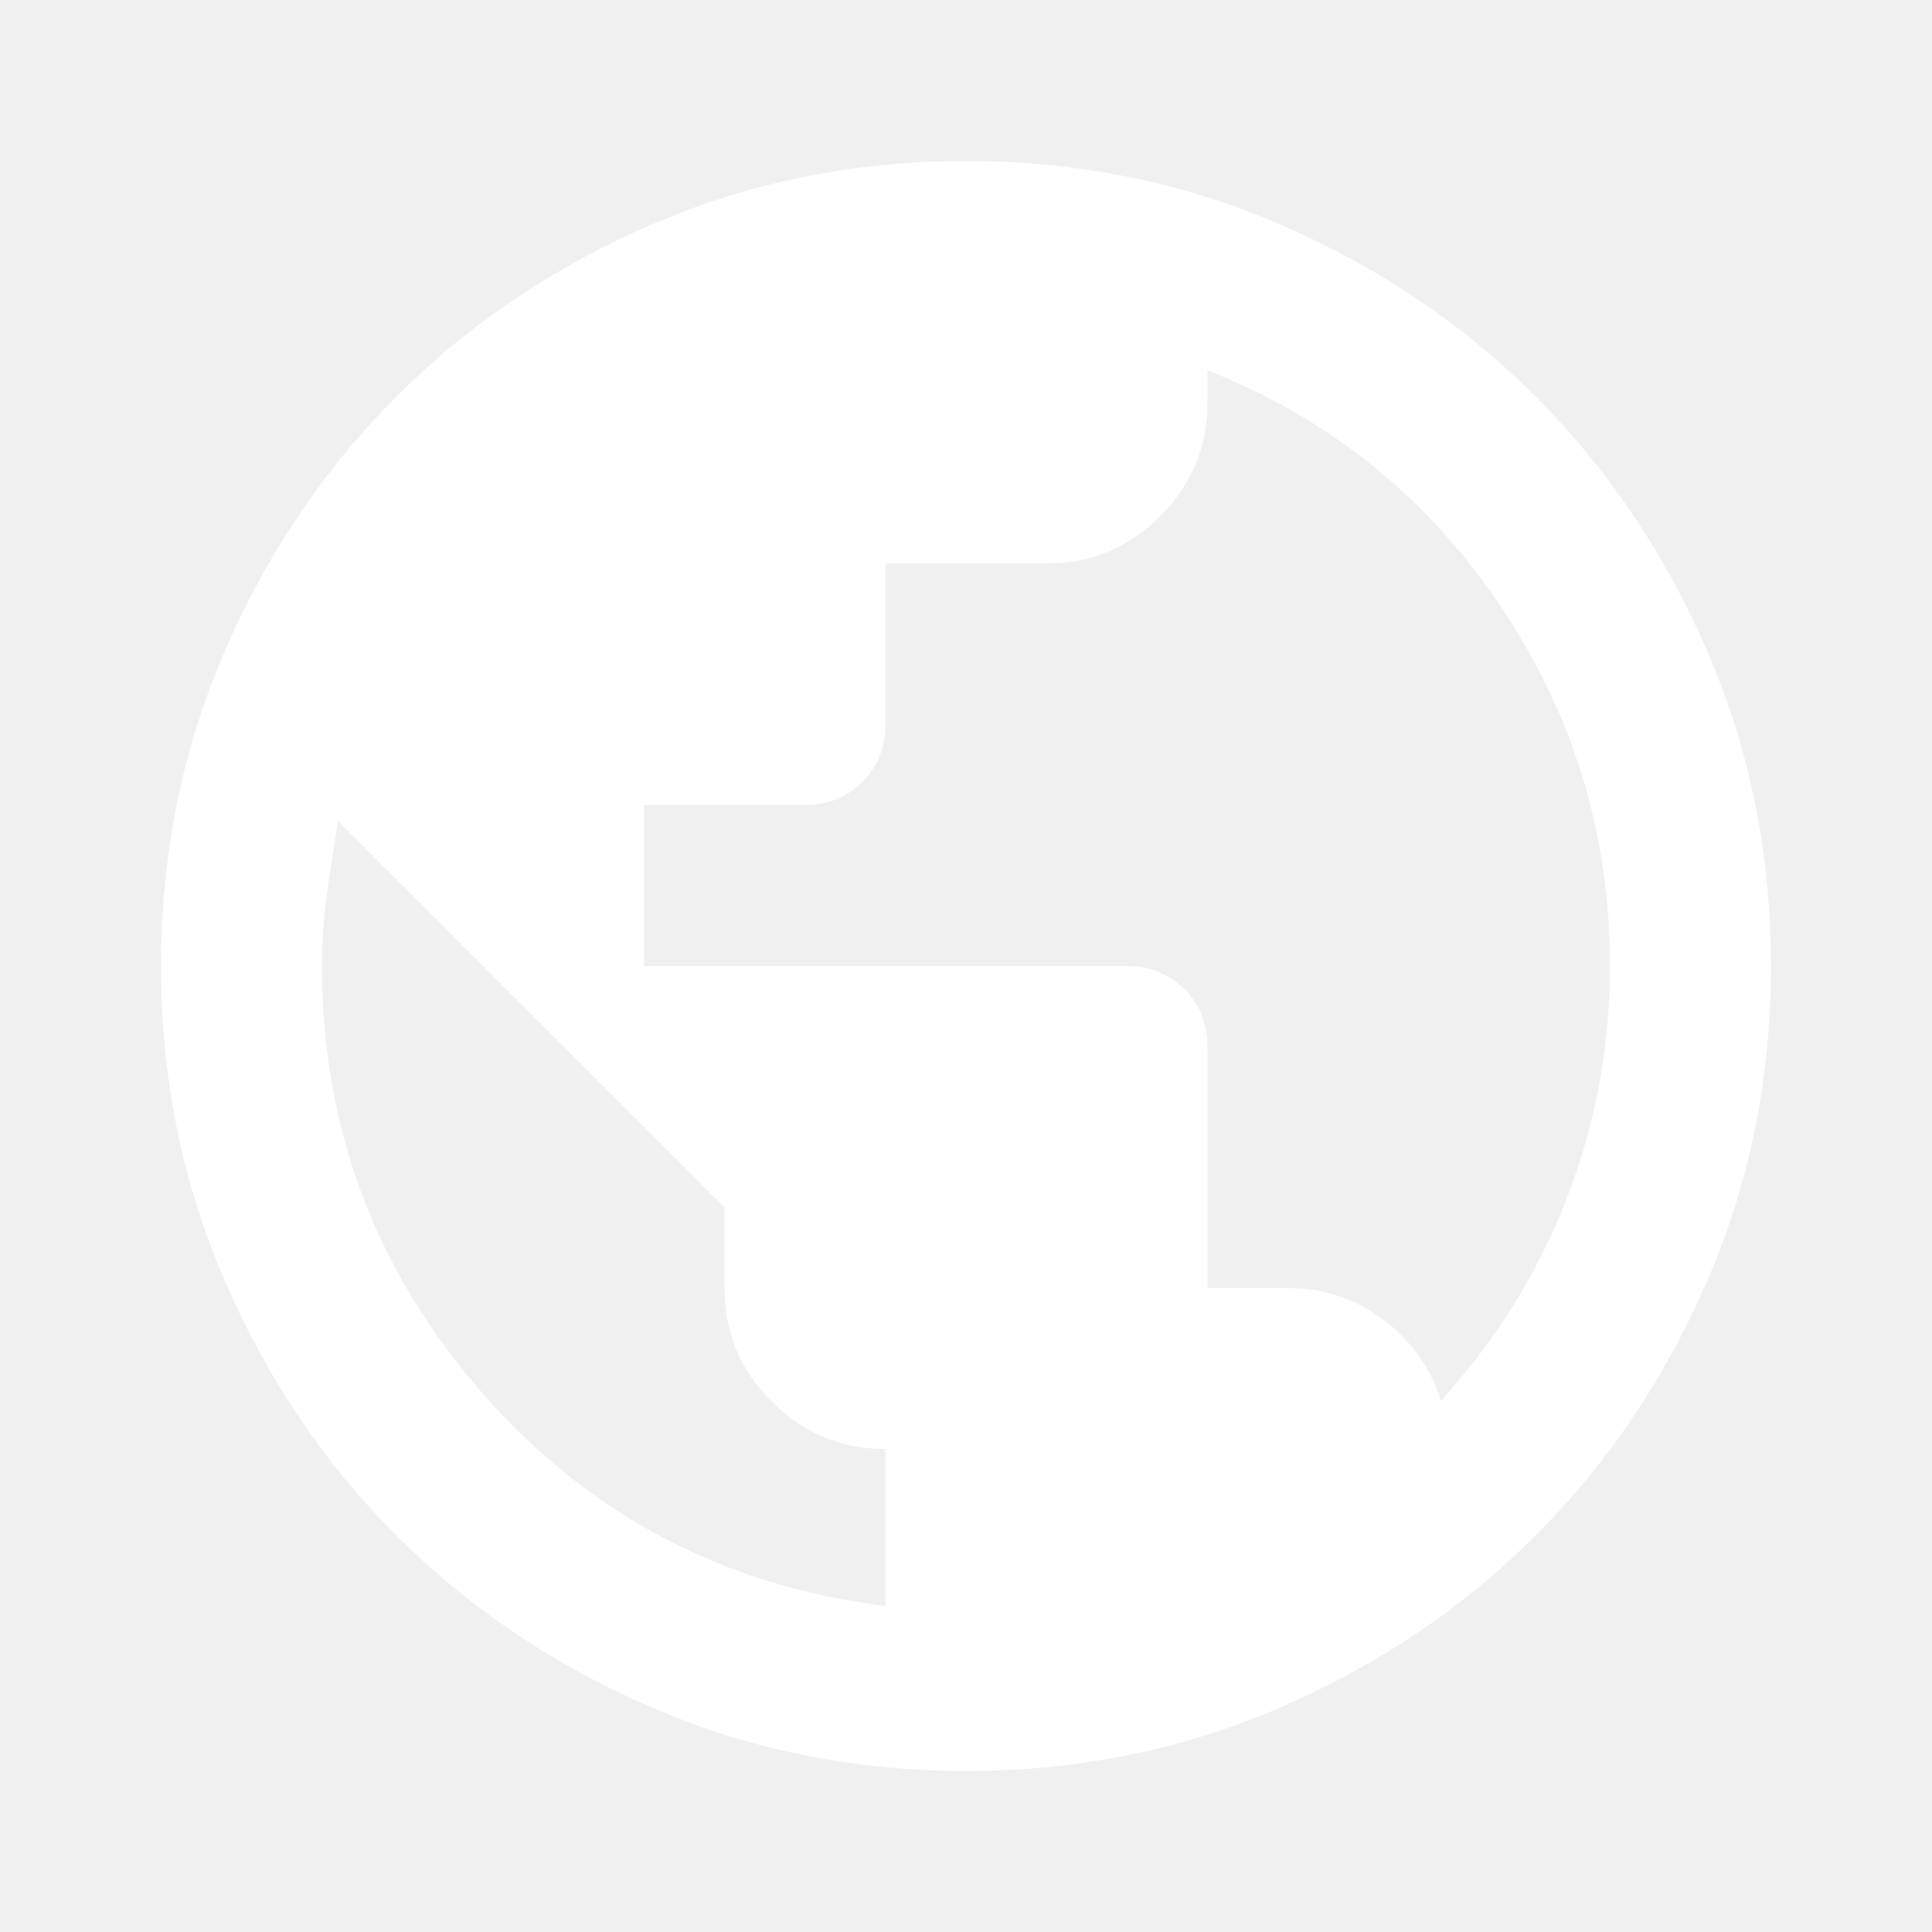
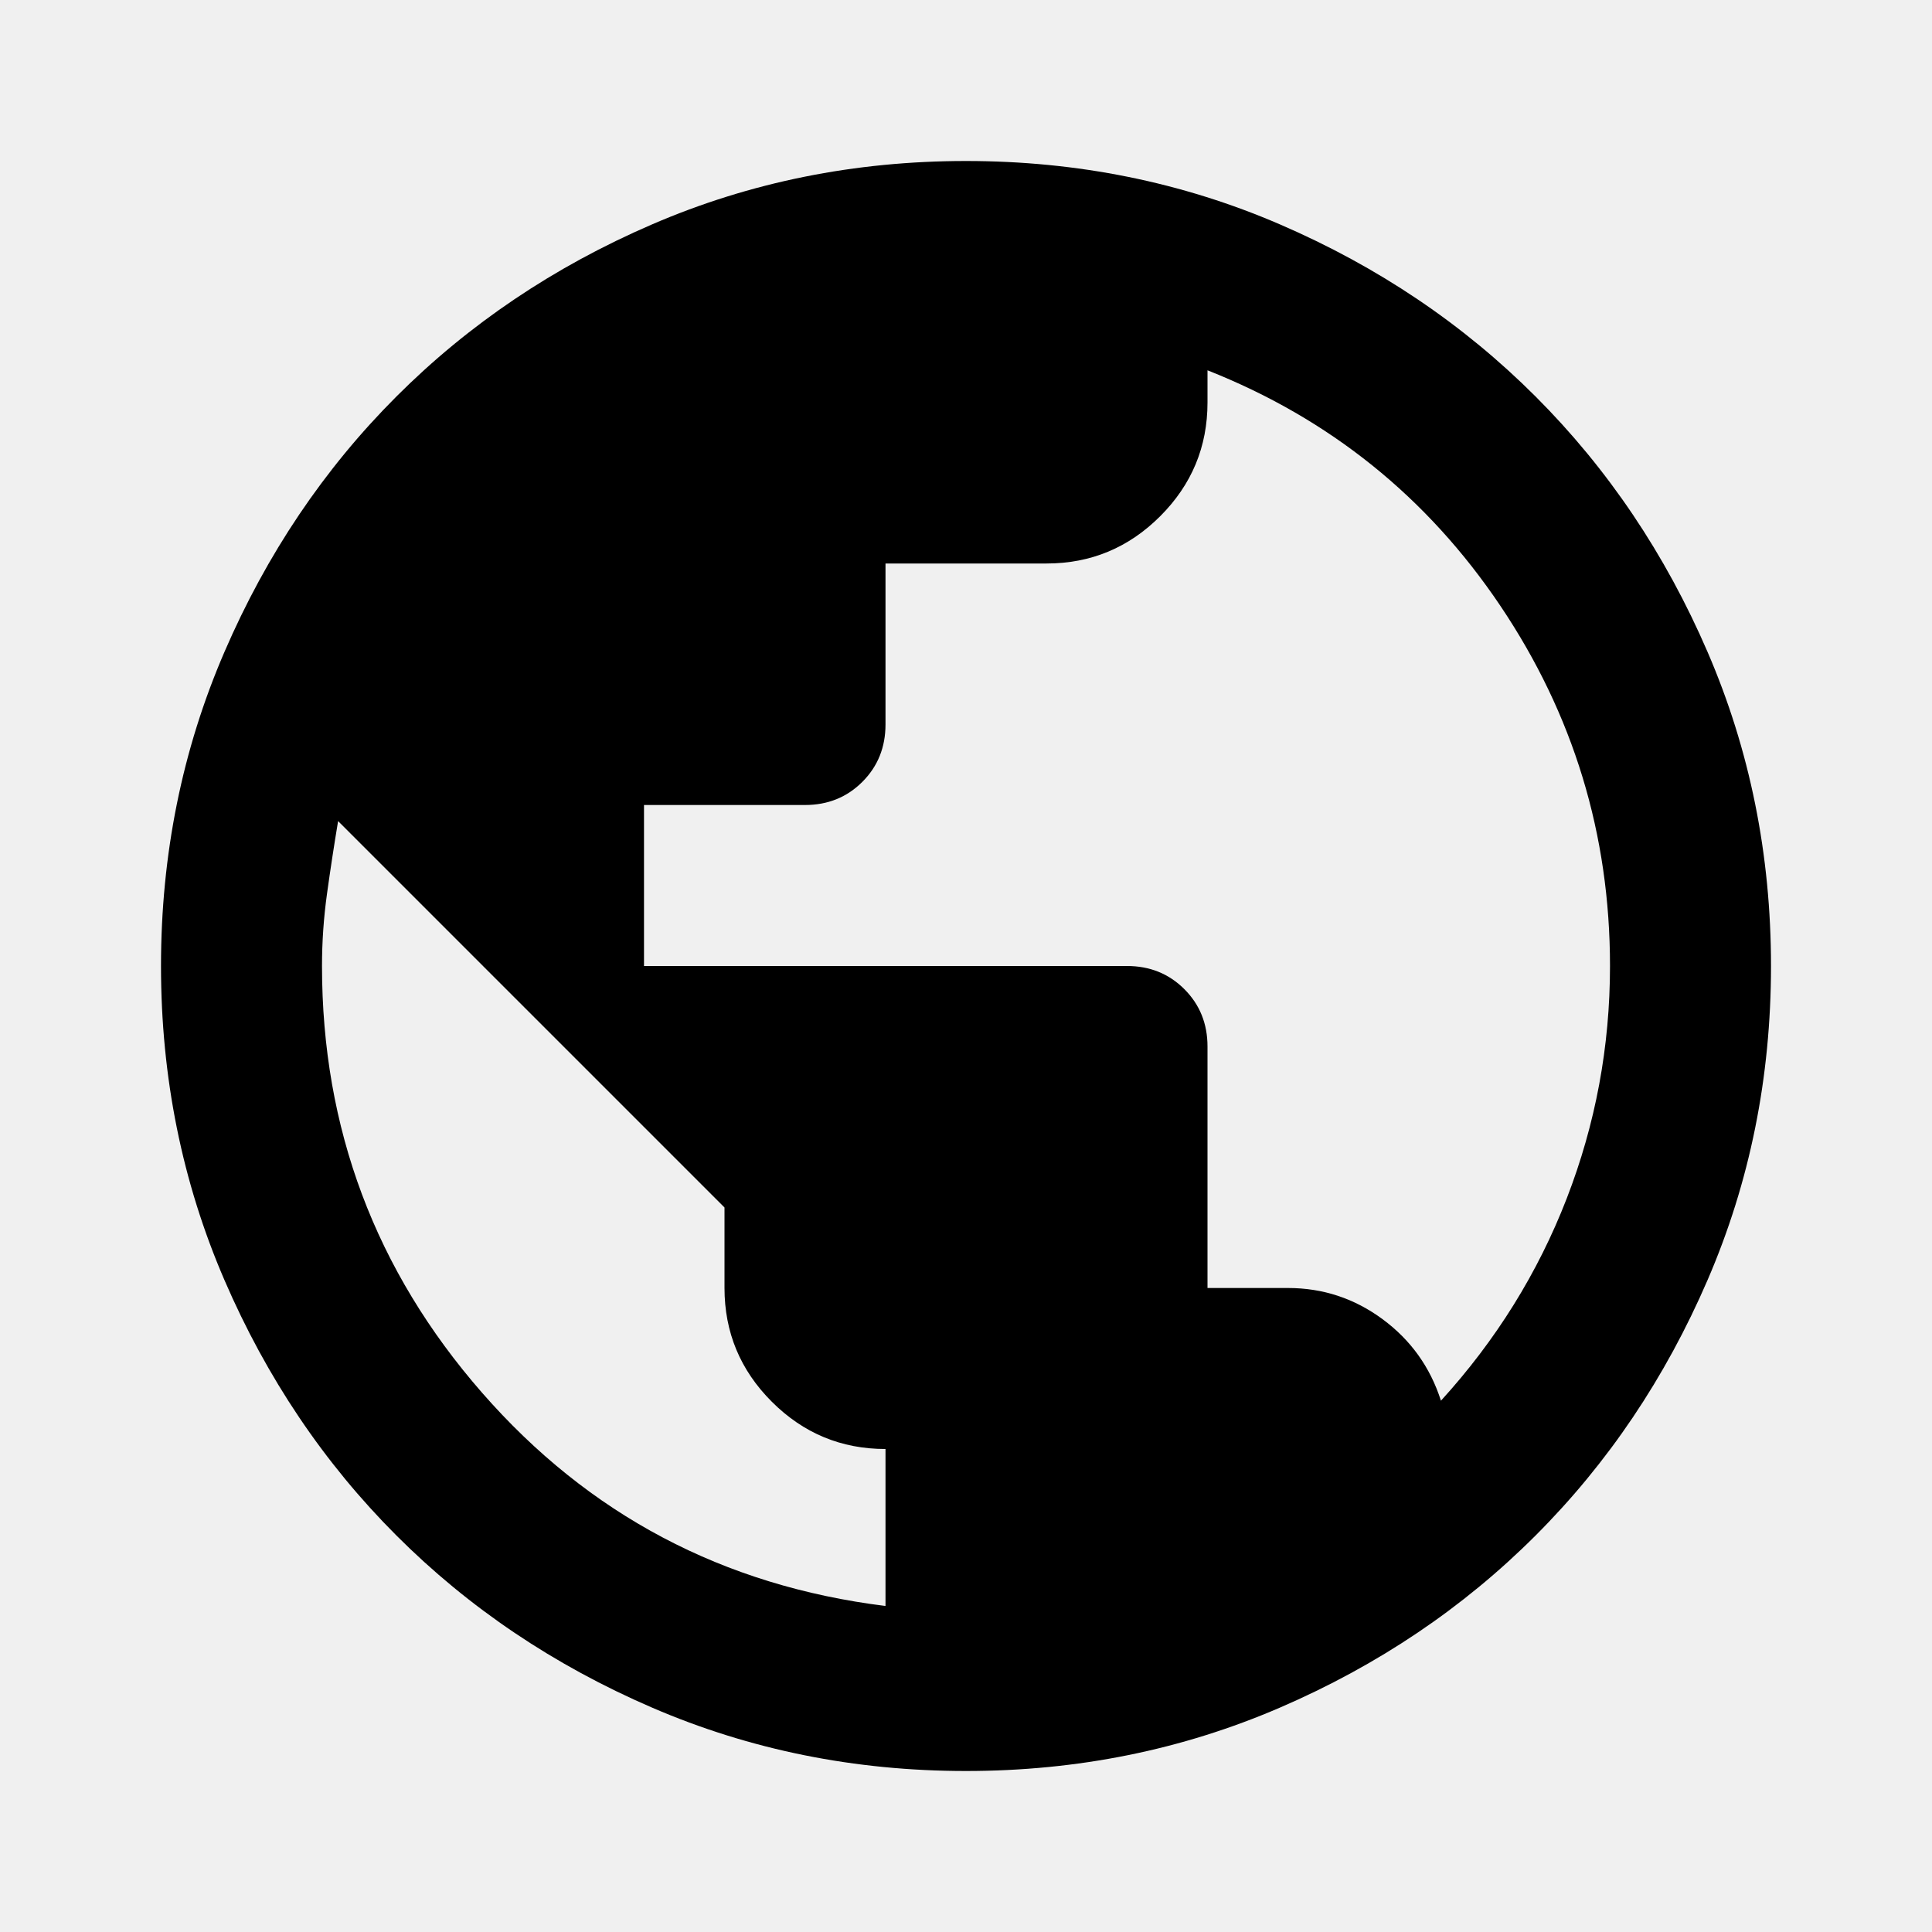
- <svg xmlns="http://www.w3.org/2000/svg" height="24px" viewBox="0 -960 960 960" width="24px" fill="#ffffff">
+ <svg xmlns="http://www.w3.org/2000/svg" height="24px" viewBox="0 -960 960 960" width="24px" fill="currentColor">
  <path d="M324-111.5Q251-143 197-197t-85.5-127Q80-397 80-480t31.5-156Q143-709 197-763t127-85.5Q397-880 480-880t156 31.5Q709-817 763-763t85.5 127Q880-563 880-480t-31.5 156Q817-251 763-197t-127 85.5Q563-80 480-80t-156-31.5ZM440-162v-78q-33 0-56.5-23.5T360-320v-40L168-552q-3 18-5.5 36t-2.5 36q0 121 79.5 212T440-162Zm276-102q41-45 62.5-100.5T800-480q0-98-54.5-179T600-776v16q0 33-23.5 56.5T520-680h-80v80q0 17-11.5 28.5T400-560h-80v80h240q17 0 28.5 11.5T600-440v120h40q26 0 47 15.5t29 40.5Z" />
</svg>
